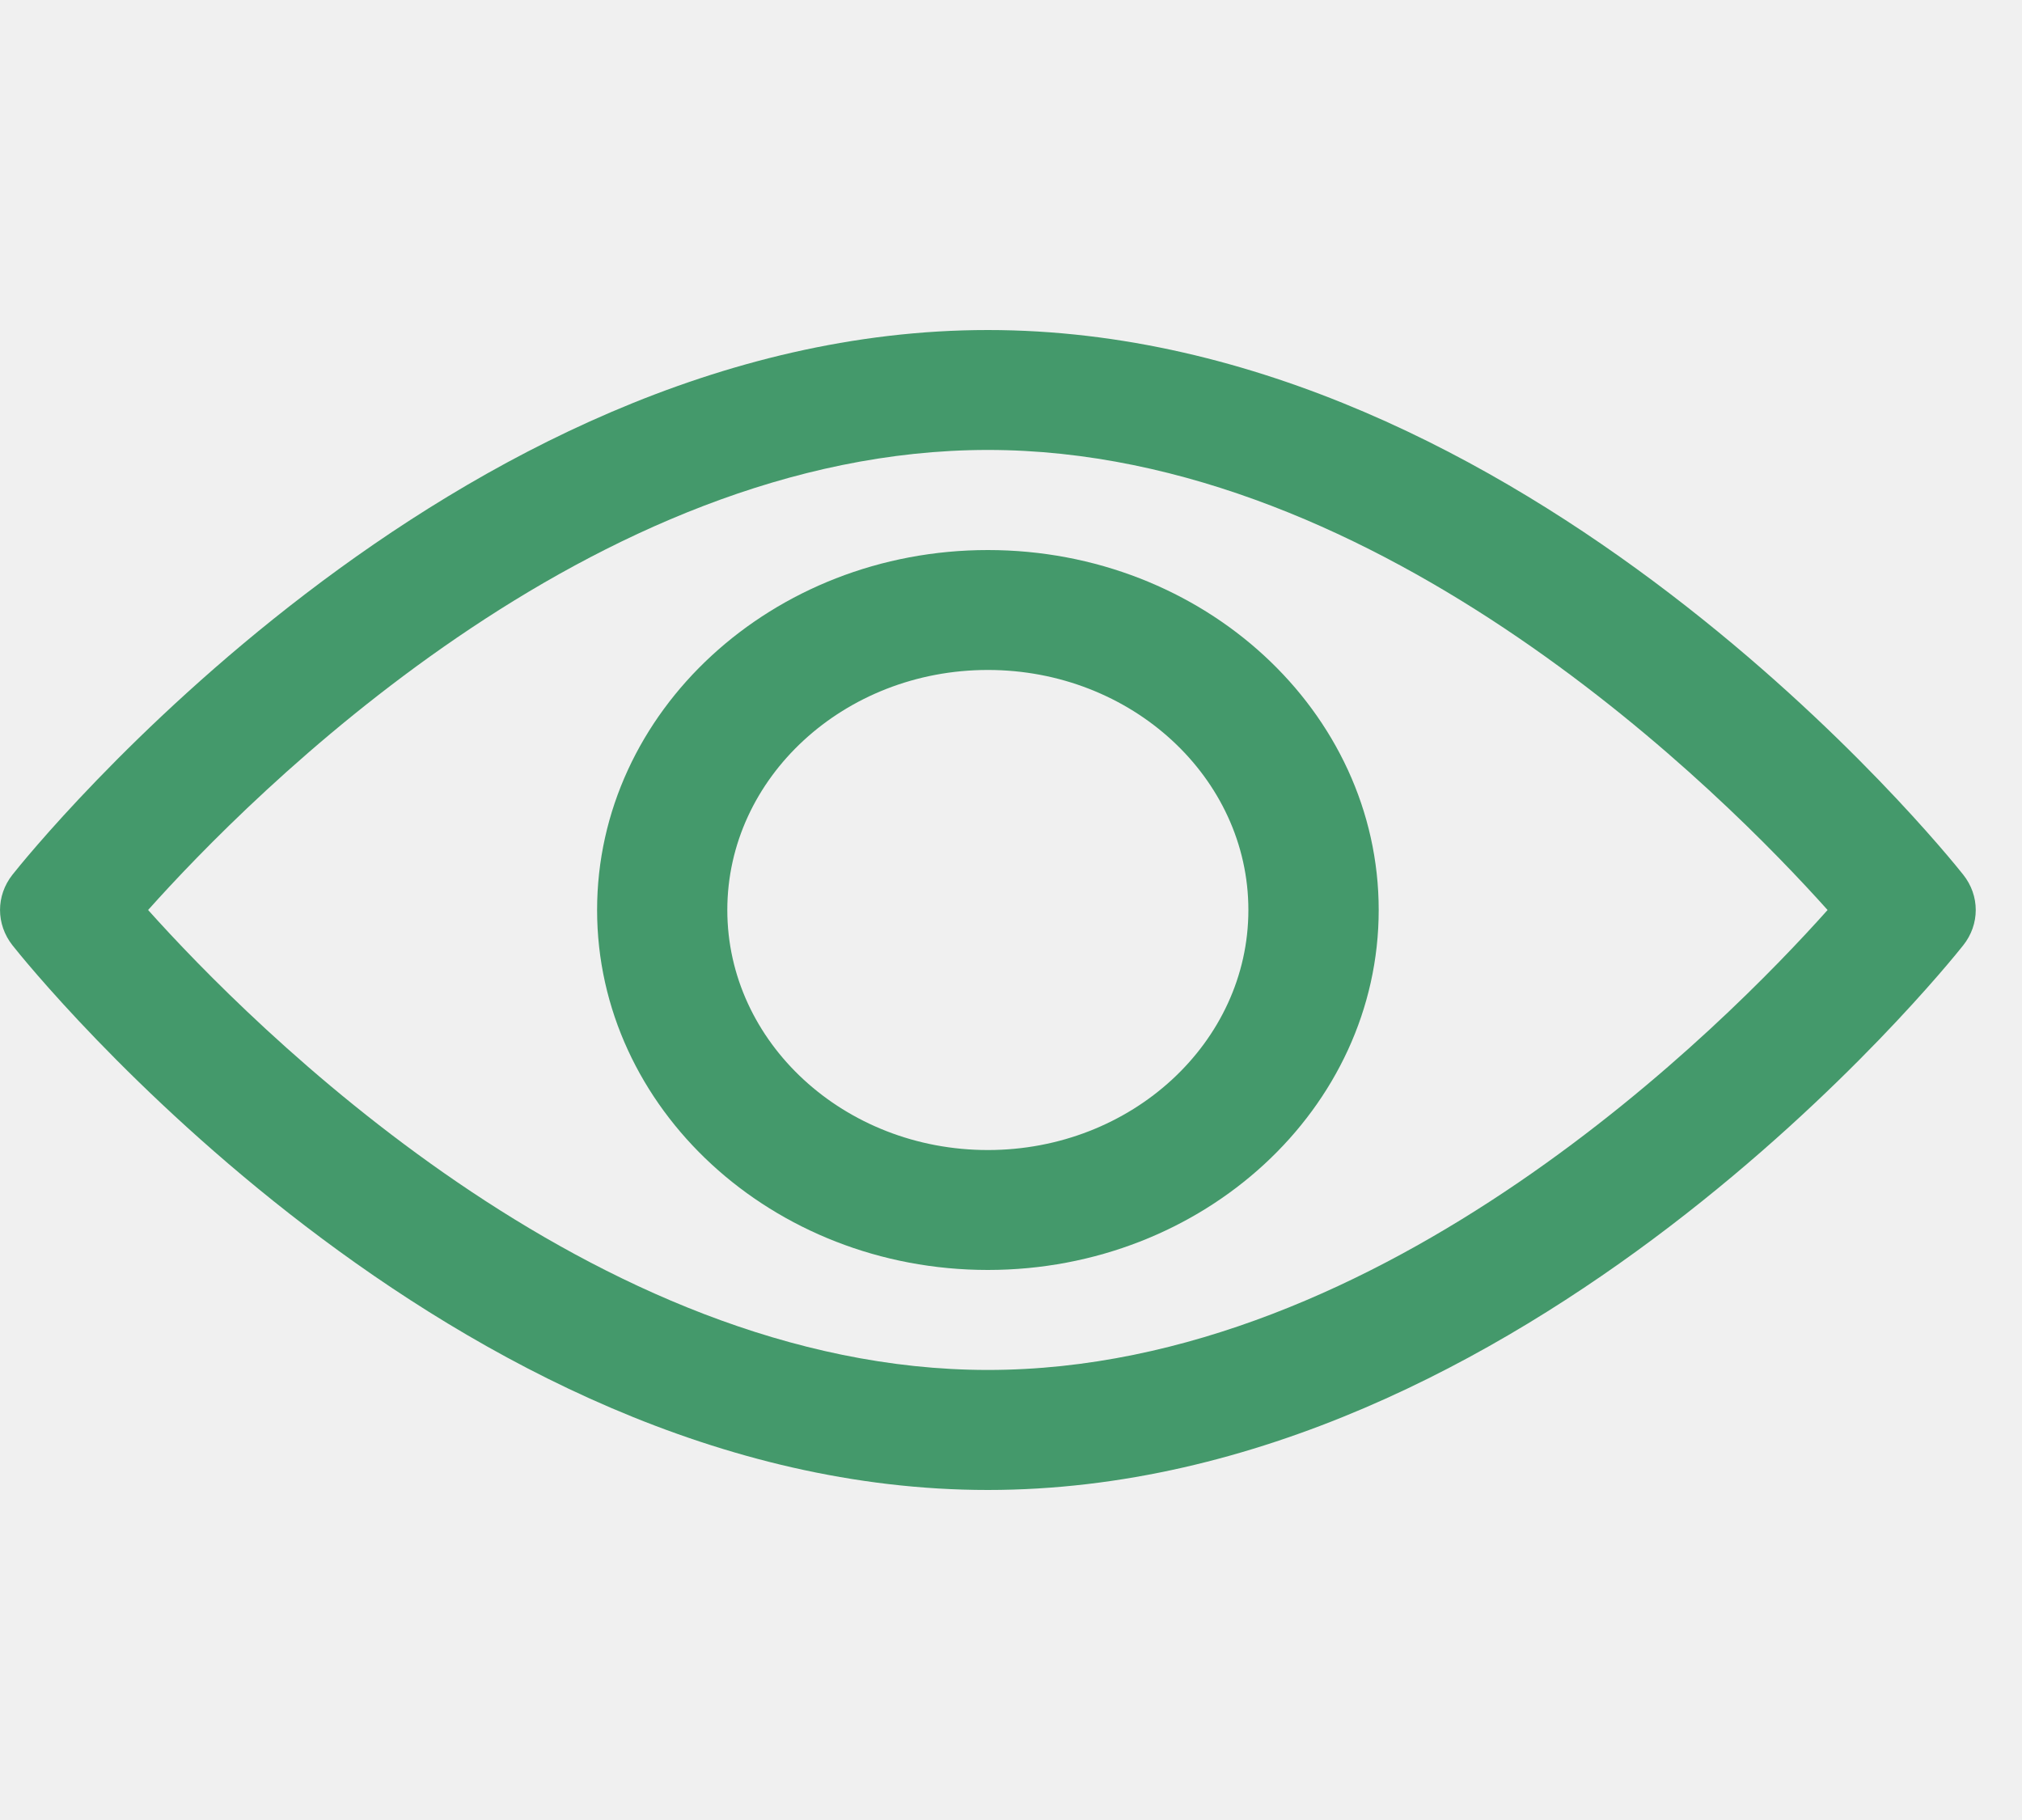
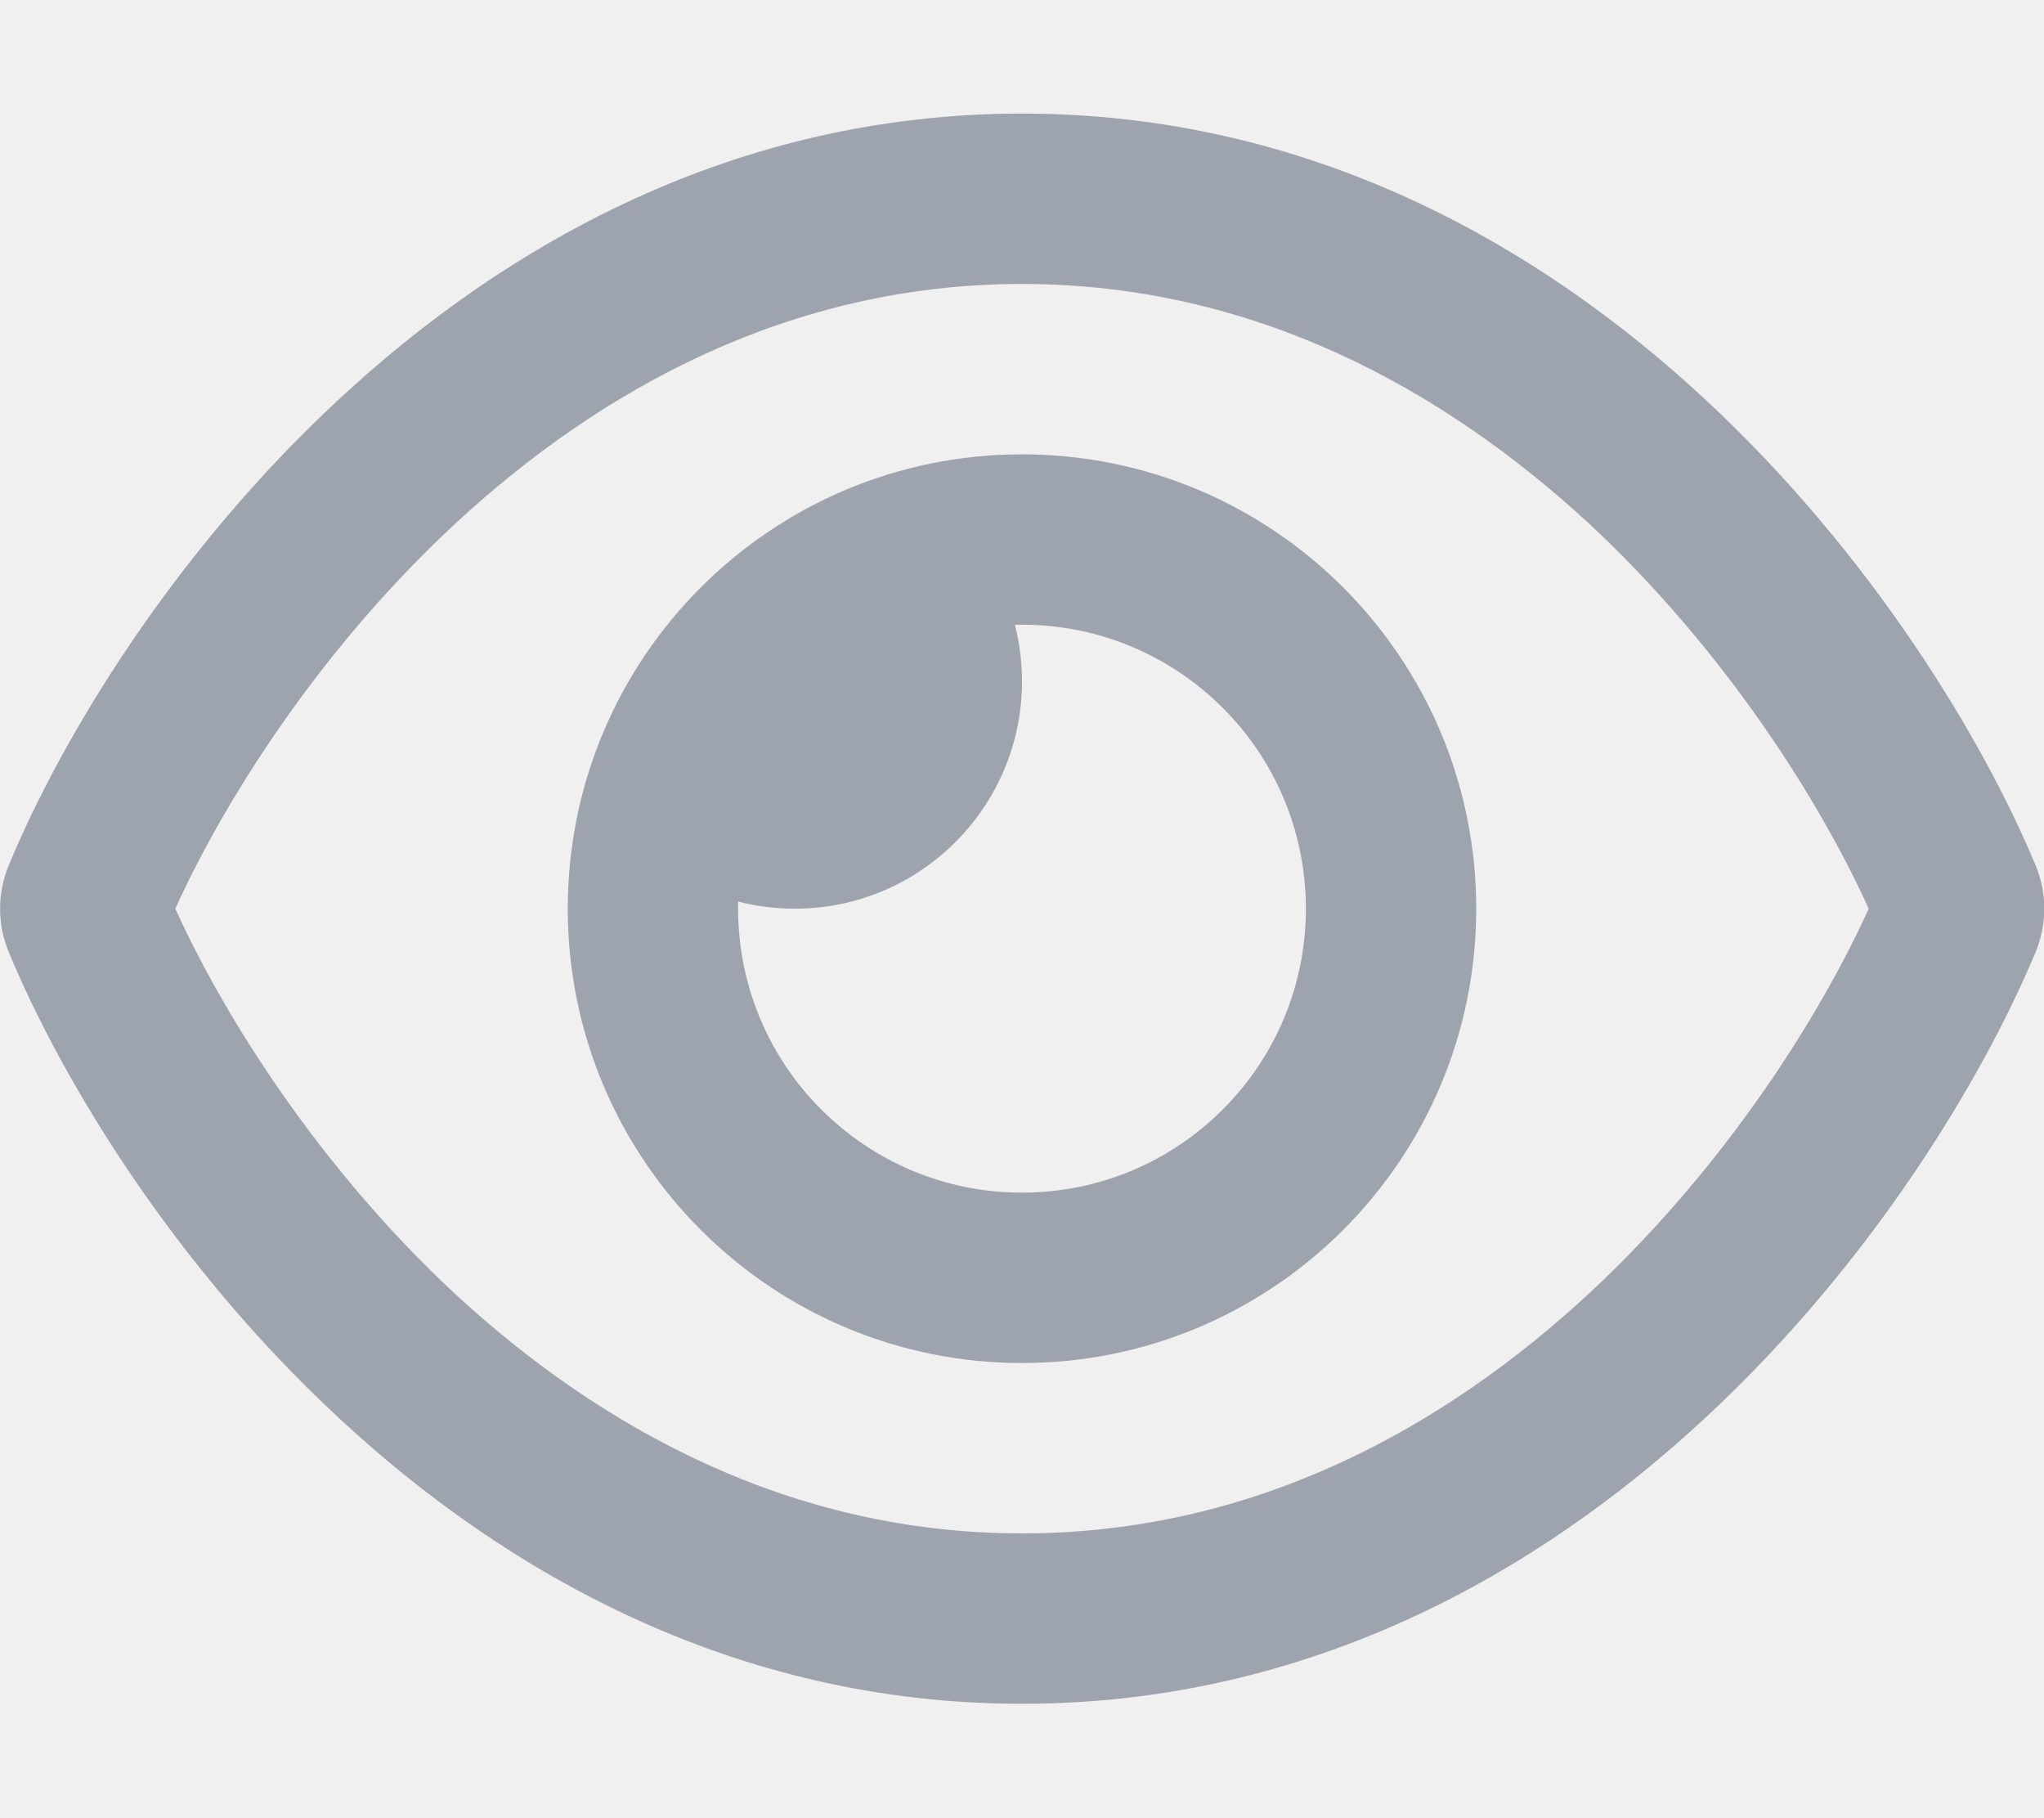
- <svg xmlns="http://www.w3.org/2000/svg" width="20" height="18" viewBox="0 0 20 18" fill="none">
-   <g id="view (1) 1" clip-path="url(#clip0_2_8885)">
-     <g id="Group">
-       <g id="Group_2">
-         <path id="Vector" d="M19.418 8.65C19.244 8.43 15.084 3.264 9.771 3.264C4.458 3.264 0.298 8.43 0.124 8.65C-0.041 8.858 -0.041 9.141 0.124 9.35C0.298 9.57 4.458 14.736 9.771 14.736C15.084 14.736 19.244 9.57 19.418 9.35C19.584 9.142 19.584 8.858 19.418 8.65ZM9.771 13.549C5.858 13.549 2.468 10.12 1.465 9C2.467 7.878 5.849 4.45 9.771 4.45C13.684 4.45 17.073 7.879 18.077 9C17.075 10.122 13.693 13.549 9.771 13.549Z" fill="#44996B" />
-       </g>
-     </g>
-     <g id="Group_3">
-       <g id="Group_4">
-         <path id="Vector_2" d="M9.771 5.44C7.64 5.44 5.906 7.037 5.906 9C5.906 10.963 7.64 12.56 9.771 12.56C11.903 12.56 13.637 10.963 13.637 9C13.637 7.037 11.903 5.44 9.771 5.44ZM9.771 11.374C8.35 11.374 7.194 10.309 7.194 9C7.194 7.691 8.35 6.626 9.771 6.626C11.192 6.626 12.348 7.691 12.348 9C12.348 10.309 11.192 11.374 9.771 11.374Z" fill="#44996B" />
-       </g>
-     </g>
-   </g>
-   <defs>
-     <clipPath id="clip0_2_8885">
-       <rect width="19.542" height="18" fill="white" />
-     </clipPath>
-   </defs>
+ <svg xmlns="http://www.w3.org/2000/svg" height="1em" viewBox="0 0 576 512">
+   <style>svg{fill:#9da4ae}</style>
+   <path d="M288 80c-65.2 0-118.8 29.6-159.9 67.7C89.6 183.5 63 226 49.4 256c13.6 30 40.2 72.5 78.6 108.3C169.2 402.4 222.8 432 288 432s118.8-29.6 159.9-67.7C486.4 328.5 513 286 526.6 256c-13.6-30-40.2-72.5-78.6-108.3C406.8 109.6 353.2 80 288 80zM95.4 112.6C142.5 68.8 207.2 32 288 32s145.5 36.8 192.6 80.6c46.8 43.5 78.1 95.4 93 131.1c3.3 7.9 3.3 16.7 0 24.6c-14.9 35.7-46.2 87.7-93 131.1C433.5 443.2 368.8 480 288 480s-145.5-36.8-192.6-80.6C48.6 356 17.3 304 2.5 268.3c-3.3-7.9-3.3-16.7 0-24.6C17.3 208 48.6 156 95.4 112.6zM288 336c44.2 0 80-35.8 80-80s-35.8-80-80-80c-.7 0-1.3 0-2 0c1.3 5.1 2 10.5 2 16c0 35.3-28.7 64-64 64c-5.5 0-10.9-.7-16-2c0 .7 0 1.3 0 2c0 44.2 35.8 80 80 80zm0-208a128 128 0 1 1 0 256 128 128 0 1 1 0-256z" />
</svg>
